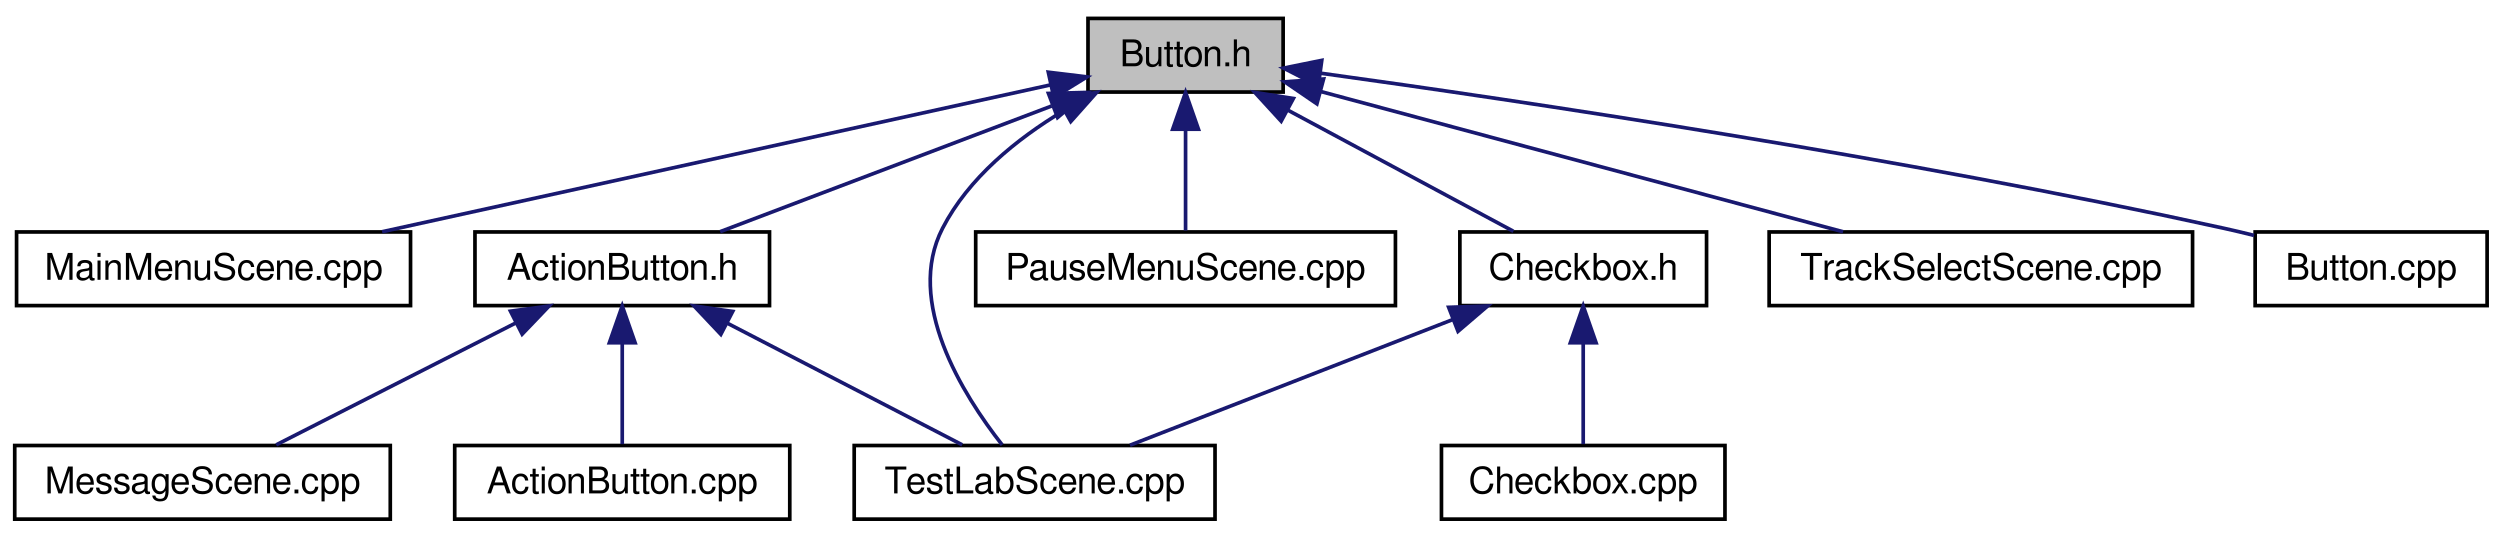
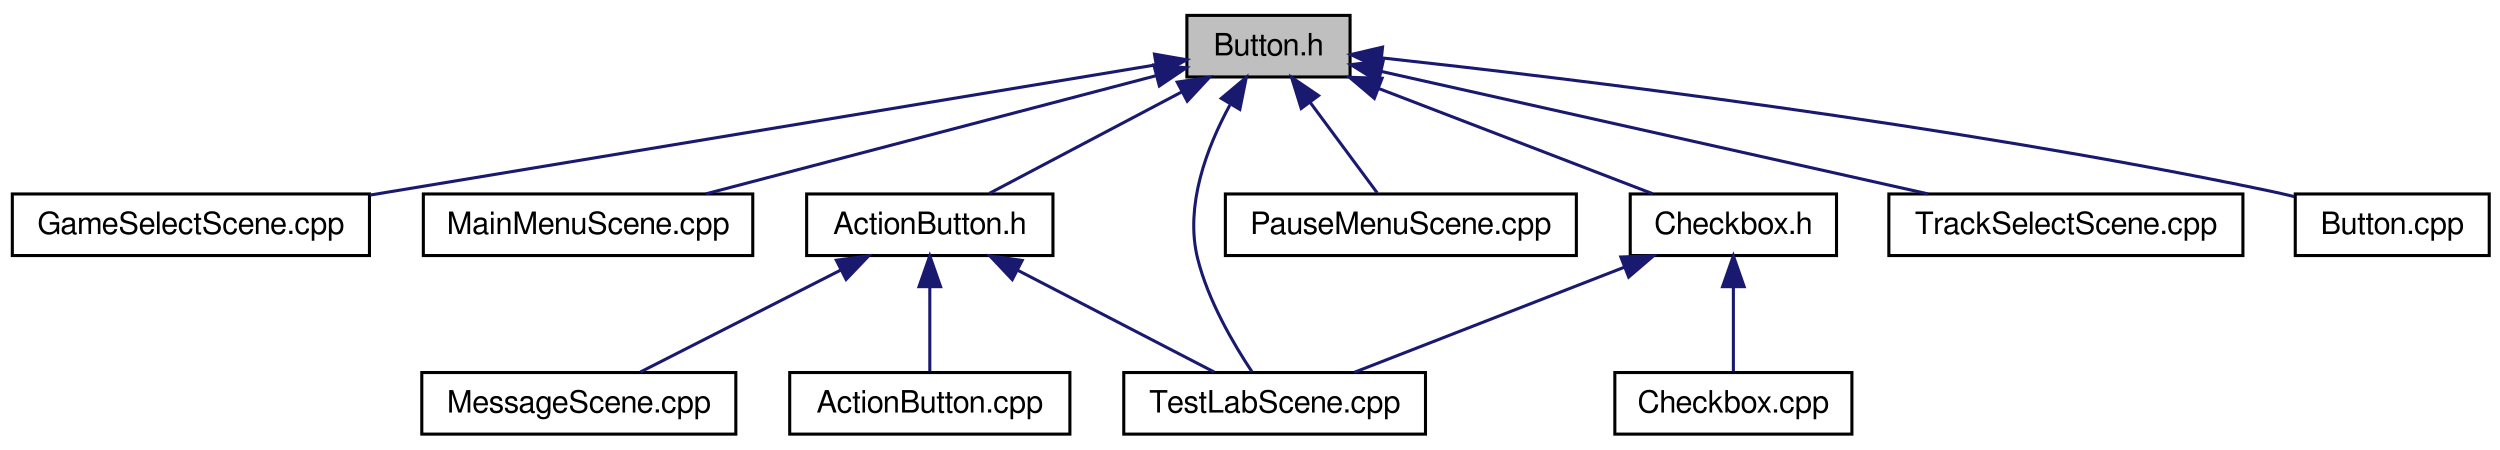
- <svg xmlns="http://www.w3.org/2000/svg" xmlns:xlink="http://www.w3.org/1999/xlink" width="679pt" height="146pt" viewBox="0.00 0.00 679.00 146.00">
+ <svg xmlns="http://www.w3.org/2000/svg" xmlns:xlink="http://www.w3.org/1999/xlink" width="812pt" height="146pt" viewBox="0.00 0.00 812.00 146.00">
  <g id="graph1" class="graph" transform="scale(1 1) rotate(0) translate(4 142)">
    <g id="node1" class="node">
-       <polygon fill="#bfbfbf" stroke="black" points="291.5,-117 291.5,-137 344.5,-137 344.5,-117 291.5,-117" />
-       <text text-anchor="middle" x="318" y="-124" font-family="FreeSans" font-size="10.00">Button.h</text>
+       <polygon fill="#bfbfbf" stroke="black" points="381.5,-117 381.5,-137 434.5,-137 434.5,-117 381.5,-117" />
+       <text text-anchor="middle" x="408" y="-124" font-family="FreeSans" font-size="10.00">Button.h</text>
    </g>
    <g id="node3" class="node">
-       <a xlink:href="_main_menu_scene_8cpp.html" target="_top" xlink:title="MainMenuScene.cpp">
-         <polygon fill="none" stroke="black" points="0.5,-59 0.5,-79 107.5,-79 107.5,-59 0.5,-59" />
-         <text text-anchor="middle" x="54" y="-66" font-family="FreeSans" font-size="10.00">MainMenuScene.cpp</text>
+       <a xlink:href="_game_select_scene_8cpp.html" target="_top" xlink:title="GameSelectScene.cpp">
+         <polygon fill="none" stroke="black" points="0,-59 0,-79 116,-79 116,-59 0,-59" />
+         <text text-anchor="middle" x="58" y="-66" font-family="FreeSans" font-size="10.00">GameSelectScene.cpp</text>
      </a>
    </g>
    <g id="edge2" class="edge">
-       <path fill="none" stroke="midnightblue" d="M281.391,-118.957C233.971,-108.539 151.301,-90.377 99.781,-79.058" />
-       <polygon fill="midnightblue" stroke="midnightblue" points="280.715,-122.392 291.233,-121.119 282.217,-115.555 280.715,-122.392" />
+       <path fill="none" stroke="midnightblue" d="M371.521,-120.955C310.89,-110.907 188.873,-90.688 116.23,-78.65" />
+       <polygon fill="midnightblue" stroke="midnightblue" points="370.968,-124.411 381.406,-122.593 372.113,-117.505 370.968,-124.411" />
    </g>
    <g id="node5" class="node">
-       <a xlink:href="_action_button_8h.html" target="_top" xlink:title="ActionButton.h">
-         <polygon fill="none" stroke="black" points="125,-59 125,-79 205,-79 205,-59 125,-59" />
-         <text text-anchor="middle" x="165" y="-66" font-family="FreeSans" font-size="10.00">ActionButton.h</text>
+       <a xlink:href="_main_menu_scene_8cpp.html" target="_top" xlink:title="MainMenuScene.cpp">
+         <polygon fill="none" stroke="black" points="133.5,-59 133.5,-79 240.5,-79 240.5,-59 133.5,-59" />
+         <text text-anchor="middle" x="187" y="-66" font-family="FreeSans" font-size="10.00">MainMenuScene.cpp</text>
      </a>
    </g>
    <g id="edge4" class="edge">
-       <path fill="none" stroke="midnightblue" d="M281.638,-113.216C253.966,-102.726 216.519,-88.53 191.601,-79.084" />
-       <polygon fill="midnightblue" stroke="midnightblue" points="280.758,-116.625 291.349,-116.897 283.239,-110.08 280.758,-116.625" />
+       <path fill="none" stroke="midnightblue" d="M371.634,-117.456C331.254,-106.859 266.36,-89.828 225.24,-79.036" />
+       <polygon fill="midnightblue" stroke="midnightblue" points="370.781,-120.851 381.342,-120.004 372.558,-114.08 370.781,-120.851" />
    </g>
-     <g id="node9" class="node">
+     <g id="node7" class="node">
+       <a xlink:href="_action_button_8h.html" target="_top" xlink:title="ActionButton.h">
+         <polygon fill="none" stroke="black" points="258,-59 258,-79 338,-79 338,-59 258,-59" />
+         <text text-anchor="middle" x="298" y="-66" font-family="FreeSans" font-size="10.00">ActionButton.h</text>
+       </a>
+     </g>
+     <g id="edge6" class="edge">
+       <path fill="none" stroke="midnightblue" d="M379.768,-112.114C360.18,-101.786 334.603,-88.3 317.31,-79.182" />
+       <polygon fill="midnightblue" stroke="midnightblue" points="378.361,-115.329 388.839,-116.897 381.626,-109.137 378.361,-115.329" />
+     </g>
+     <g id="node11" class="node">
      <a xlink:href="_test_lab_scene_8cpp.html" target="_top" xlink:title="TestLabScene.cpp">
-         <polygon fill="none" stroke="black" points="228,-1 228,-21 326,-21 326,-1 228,-1" />
-         <text text-anchor="middle" x="277" y="-8" font-family="FreeSans" font-size="10.00">TestLabScene.cpp</text>
+         <polygon fill="none" stroke="black" points="361,-1 361,-21 459,-21 459,-1 361,-1" />
+         <text text-anchor="middle" x="410" y="-8" font-family="FreeSans" font-size="10.00">TestLabScene.cpp</text>
+       </a>
+     </g>
+     <g id="edge16" class="edge">
+       <path fill="none" stroke="midnightblue" d="M395.48,-107.907C388.003,-94.185 380.721,-75.154 385,-58 388.4,-44.369 396.576,-30.356 402.658,-21.219" />
+       <polygon fill="midnightblue" stroke="midnightblue" points="392.68,-110.048 400.796,-116.859 398.699,-106.473 392.68,-110.048" />
+     </g>
+     <g id="node15" class="node">
+       <a xlink:href="_pause_menu_scene_8cpp.html" target="_top" xlink:title="PauseMenuScene.cpp">
+         <polygon fill="none" stroke="black" points="394,-59 394,-79 508,-79 508,-59 394,-59" />
+         <text text-anchor="middle" x="451" y="-66" font-family="FreeSans" font-size="10.00">PauseMenuScene.cpp</text>
      </a>
    </g>
    <g id="edge14" class="edge">
-       <path fill="none" stroke="midnightblue" d="M284.808,-111.879C272.138,-104.257 259.054,-93.683 252,-80 241.725,-60.068 257.394,-34.929 268.191,-21.164" />
-       <polygon fill="midnightblue" stroke="midnightblue" points="283.426,-115.115 293.868,-116.909 286.824,-108.995 283.426,-115.115" />
+       <path fill="none" stroke="midnightblue" d="M421.578,-108.686C428.746,-99.017 437.28,-87.506 443.306,-79.378" />
+       <polygon fill="midnightblue" stroke="midnightblue" points="418.634,-106.78 415.49,-116.897 424.257,-110.949 418.634,-106.78" />
+     </g>
+     <g id="node18" class="node">
+       <a xlink:href="_checkbox_8h.html" target="_top" xlink:title="Checkbox.h">
+         <polygon fill="none" stroke="black" points="525.5,-59 525.5,-79 592.5,-79 592.5,-59 525.5,-59" />
+         <text text-anchor="middle" x="559" y="-66" font-family="FreeSans" font-size="10.00">Checkbox.h</text>
+       </a>
+     </g>
+     <g id="edge18" class="edge">
+       <path fill="none" stroke="midnightblue" d="M443.887,-113.216C471.197,-102.726 508.154,-88.53 532.746,-79.084" />
+       <polygon fill="midnightblue" stroke="midnightblue" points="442.382,-110.044 434.302,-116.897 444.892,-116.579 442.382,-110.044" />
+     </g>
+     <g id="node23" class="node">
+       <a xlink:href="_track_select_scene_8cpp.html" target="_top" xlink:title="TrackSelectScene.cpp">
+         <polygon fill="none" stroke="black" points="609.5,-59 609.5,-79 724.5,-79 724.5,-59 609.5,-59" />
+         <text text-anchor="middle" x="667" y="-66" font-family="FreeSans" font-size="10.00">TrackSelectScene.cpp</text>
+       </a>
+     </g>
+     <g id="edge24" class="edge">
+       <path fill="none" stroke="midnightblue" d="M444.73,-118.775C491.439,-108.315 572.043,-90.264 622.281,-79.014" />
+       <polygon fill="midnightblue" stroke="midnightblue" points="443.735,-115.411 434.742,-121.011 445.265,-122.242 443.735,-115.411" />
+     </g>
+     <g id="node25" class="node">
+       <a xlink:href="_button_8cpp.html" target="_top" xlink:title="Button.cpp">
+         <polygon fill="none" stroke="black" points="741.5,-59 741.5,-79 804.5,-79 804.5,-59 741.5,-59" />
+         <text text-anchor="middle" x="773" y="-66" font-family="FreeSans" font-size="10.00">Button.cpp</text>
+       </a>
+     </g>
+     <g id="edge26" class="edge">
+       <path fill="none" stroke="midnightblue" d="M444.943,-123.177C505.514,-116.571 629.554,-101.616 733,-80 735.679,-79.44 738.444,-78.804 741.21,-78.127" />
+       <polygon fill="midnightblue" stroke="midnightblue" points="444.305,-119.726 434.737,-124.277 445.055,-126.686 444.305,-119.726" />
+     </g>
+     <g id="node9" class="node">
+       <a xlink:href="_message_scene_8cpp.html" target="_top" xlink:title="MessageScene.cpp">
+         <polygon fill="none" stroke="black" points="133,-1 133,-21 235,-21 235,-1 133,-1" />
+         <text text-anchor="middle" x="184" y="-8" font-family="FreeSans" font-size="10.00">MessageScene.cpp</text>
+       </a>
+     </g>
+     <g id="edge8" class="edge">
+       <path fill="none" stroke="midnightblue" d="M269.017,-54.254C248.682,-43.909 222.015,-30.341 204.012,-21.182" />
+       <polygon fill="midnightblue" stroke="midnightblue" points="267.643,-57.482 278.143,-58.897 270.817,-51.243 267.643,-57.482" />
+     </g>
+     <g id="edge10" class="edge">
+       <path fill="none" stroke="midnightblue" d="M326.474,-54.254C346.452,-43.909 372.652,-30.341 390.339,-21.182" />
+       <polygon fill="midnightblue" stroke="midnightblue" points="324.779,-51.191 317.509,-58.897 327.998,-57.407 324.779,-51.191" />
    </g>
    <g id="node13" class="node">
-       <a xlink:href="_pause_menu_scene_8cpp.html" target="_top" xlink:title="PauseMenuScene.cpp">
-         <polygon fill="none" stroke="black" points="261,-59 261,-79 375,-79 375,-59 261,-59" />
-         <text text-anchor="middle" x="318" y="-66" font-family="FreeSans" font-size="10.00">PauseMenuScene.cpp</text>
+       <a xlink:href="_action_button_8cpp.html" target="_top" xlink:title="ActionButton.cpp">
+         <polygon fill="none" stroke="black" points="252.5,-1 252.5,-21 343.5,-21 343.5,-1 252.5,-1" />
+         <text text-anchor="middle" x="298" y="-8" font-family="FreeSans" font-size="10.00">ActionButton.cpp</text>
      </a>
    </g>
    <g id="edge12" class="edge">
-       <path fill="none" stroke="midnightblue" d="M318,-106.89C318,-97.62 318,-87.008 318,-79.378" />
-       <polygon fill="midnightblue" stroke="midnightblue" points="314.5,-106.897 318,-116.897 321.5,-106.897 314.5,-106.897" />
+       <path fill="none" stroke="midnightblue" d="M298,-48.89C298,-39.62 298,-29.008 298,-21.378" />
+       <polygon fill="midnightblue" stroke="midnightblue" points="294.5,-48.897 298,-58.897 301.5,-48.897 294.5,-48.897" />
    </g>
-     <g id="node16" class="node">
-       <a xlink:href="_checkbox_8h.html" target="_top" xlink:title="Checkbox.h">
-         <polygon fill="none" stroke="black" points="392.5,-59 392.5,-79 459.5,-79 459.5,-59 392.5,-59" />
-         <text text-anchor="middle" x="426" y="-66" font-family="FreeSans" font-size="10.00">Checkbox.h</text>
-       </a>
-     </g>
-     <g id="edge16" class="edge">
-       <path fill="none" stroke="midnightblue" d="M345.719,-112.114C364.95,-101.786 390.063,-88.3 407.041,-79.182" />
-       <polygon fill="midnightblue" stroke="midnightblue" points="343.966,-109.082 336.812,-116.897 347.278,-115.249 343.966,-109.082" />
+     <g id="edge20" class="edge">
+       <path fill="none" stroke="midnightblue" d="M523.589,-55.216C496.641,-44.726 460.172,-30.53 435.906,-21.084" />
+       <polygon fill="midnightblue" stroke="midnightblue" points="522.458,-58.531 533.046,-58.897 524.997,-52.008 522.458,-58.531" />
    </g>
    <g id="node21" class="node">
-       <a xlink:href="_track_select_scene_8cpp.html" target="_top" xlink:title="TrackSelectScene.cpp">
-         <polygon fill="none" stroke="black" points="476.5,-59 476.5,-79 591.5,-79 591.5,-59 476.5,-59" />
-         <text text-anchor="middle" x="534" y="-66" font-family="FreeSans" font-size="10.00">TrackSelectScene.cpp</text>
+       <a xlink:href="_checkbox_8cpp.html" target="_top" xlink:title="Checkbox.cpp">
+         <polygon fill="none" stroke="black" points="520.5,-1 520.5,-21 597.5,-21 597.5,-1 520.5,-1" />
+         <text text-anchor="middle" x="559" y="-8" font-family="FreeSans" font-size="10.00">Checkbox.cpp</text>
      </a>
    </g>
    <g id="edge22" class="edge">
-       <path fill="none" stroke="midnightblue" d="M354.687,-117.149C394.208,-106.537 456.768,-89.738 496.574,-79.049" />
-       <polygon fill="midnightblue" stroke="midnightblue" points="353.67,-113.798 344.92,-119.772 355.485,-120.558 353.67,-113.798" />
-     </g>
-     <g id="node23" class="node">
-       <a xlink:href="_button_8cpp.html" target="_top" xlink:title="Button.cpp">
-         <polygon fill="none" stroke="black" points="608.5,-59 608.5,-79 671.5,-79 671.5,-59 608.5,-59" />
-         <text text-anchor="middle" x="640" y="-66" font-family="FreeSans" font-size="10.00">Button.cpp</text>
-       </a>
-     </g>
-     <g id="edge24" class="edge">
-       <path fill="none" stroke="midnightblue" d="M354.736,-122.113C408.779,-114.644 512.75,-99.214 600,-80 602.673,-79.411 605.433,-78.755 608.197,-78.064" />
-       <polygon fill="midnightblue" stroke="midnightblue" points="354.045,-118.675 344.613,-123.499 354.995,-125.61 354.045,-118.675" />
-     </g>
-     <g id="node7" class="node">
-       <a xlink:href="_message_scene_8cpp.html" target="_top" xlink:title="MessageScene.cpp">
-         <polygon fill="none" stroke="black" points="0,-1 0,-21 102,-21 102,-1 0,-1" />
-         <text text-anchor="middle" x="51" y="-8" font-family="FreeSans" font-size="10.00">MessageScene.cpp</text>
-       </a>
-     </g>
-     <g id="edge6" class="edge">
-       <path fill="none" stroke="midnightblue" d="M136.017,-54.254C115.682,-43.909 89.015,-30.341 71.012,-21.182" />
-       <polygon fill="midnightblue" stroke="midnightblue" points="134.643,-57.482 145.143,-58.897 137.817,-51.243 134.643,-57.482" />
-     </g>
-     <g id="edge8" class="edge">
-       <path fill="none" stroke="midnightblue" d="M193.474,-54.254C213.452,-43.909 239.652,-30.341 257.339,-21.182" />
-       <polygon fill="midnightblue" stroke="midnightblue" points="191.779,-51.191 184.509,-58.897 194.998,-57.407 191.779,-51.191" />
-     </g>
-     <g id="node11" class="node">
-       <a xlink:href="_action_button_8cpp.html" target="_top" xlink:title="ActionButton.cpp">
-         <polygon fill="none" stroke="black" points="119.5,-1 119.5,-21 210.5,-21 210.5,-1 119.5,-1" />
-         <text text-anchor="middle" x="165" y="-8" font-family="FreeSans" font-size="10.00">ActionButton.cpp</text>
-       </a>
-     </g>
-     <g id="edge10" class="edge">
-       <path fill="none" stroke="midnightblue" d="M165,-48.89C165,-39.62 165,-29.008 165,-21.378" />
-       <polygon fill="midnightblue" stroke="midnightblue" points="161.5,-48.897 165,-58.897 168.5,-48.897 161.5,-48.897" />
-     </g>
-     <g id="edge18" class="edge">
-       <path fill="none" stroke="midnightblue" d="M390.589,-55.216C363.641,-44.726 327.172,-30.53 302.906,-21.084" />
-       <polygon fill="midnightblue" stroke="midnightblue" points="389.458,-58.531 400.046,-58.897 391.997,-52.008 389.458,-58.531" />
-     </g>
-     <g id="node19" class="node">
-       <a xlink:href="_checkbox_8cpp.html" target="_top" xlink:title="Checkbox.cpp">
-         <polygon fill="none" stroke="black" points="387.5,-1 387.5,-21 464.5,-21 464.5,-1 387.5,-1" />
-         <text text-anchor="middle" x="426" y="-8" font-family="FreeSans" font-size="10.00">Checkbox.cpp</text>
-       </a>
-     </g>
-     <g id="edge20" class="edge">
-       <path fill="none" stroke="midnightblue" d="M426,-48.89C426,-39.62 426,-29.008 426,-21.378" />
-       <polygon fill="midnightblue" stroke="midnightblue" points="422.5,-48.897 426,-58.897 429.5,-48.897 422.5,-48.897" />
+       <path fill="none" stroke="midnightblue" d="M559,-48.89C559,-39.62 559,-29.008 559,-21.378" />
+       <polygon fill="midnightblue" stroke="midnightblue" points="555.5,-48.897 559,-58.897 562.5,-48.897 555.5,-48.897" />
    </g>
  </g>
</svg>
